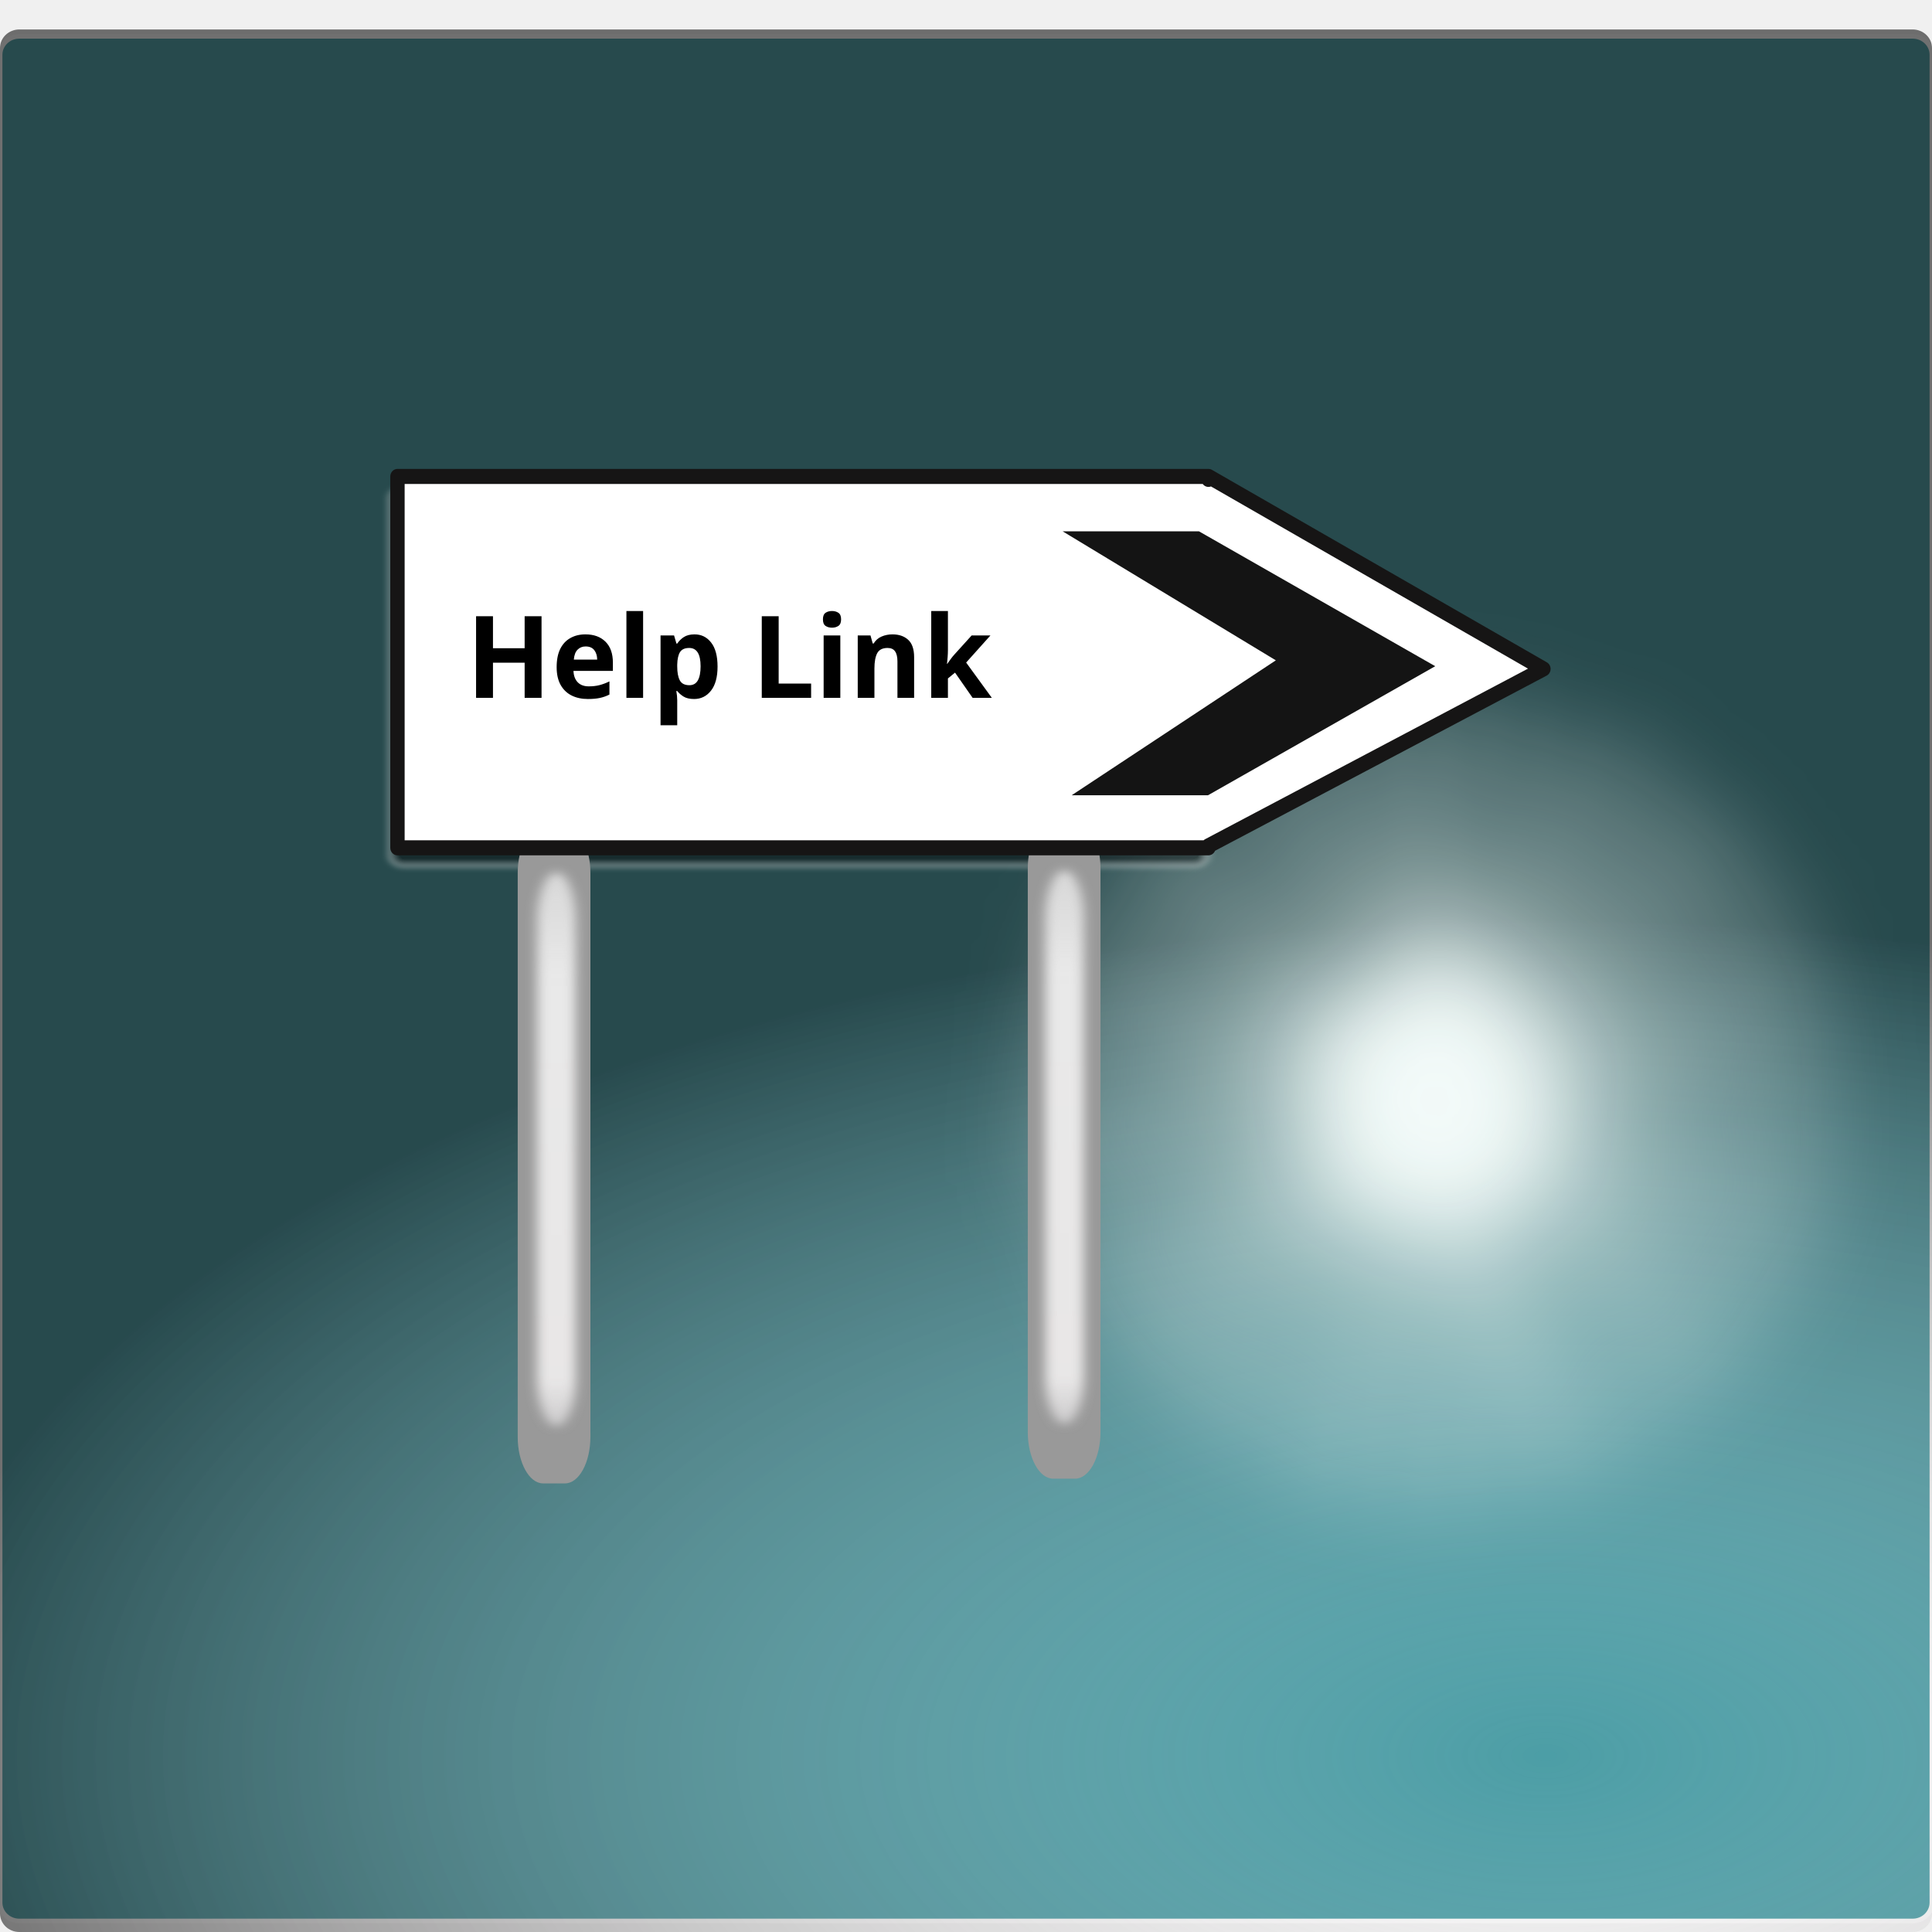
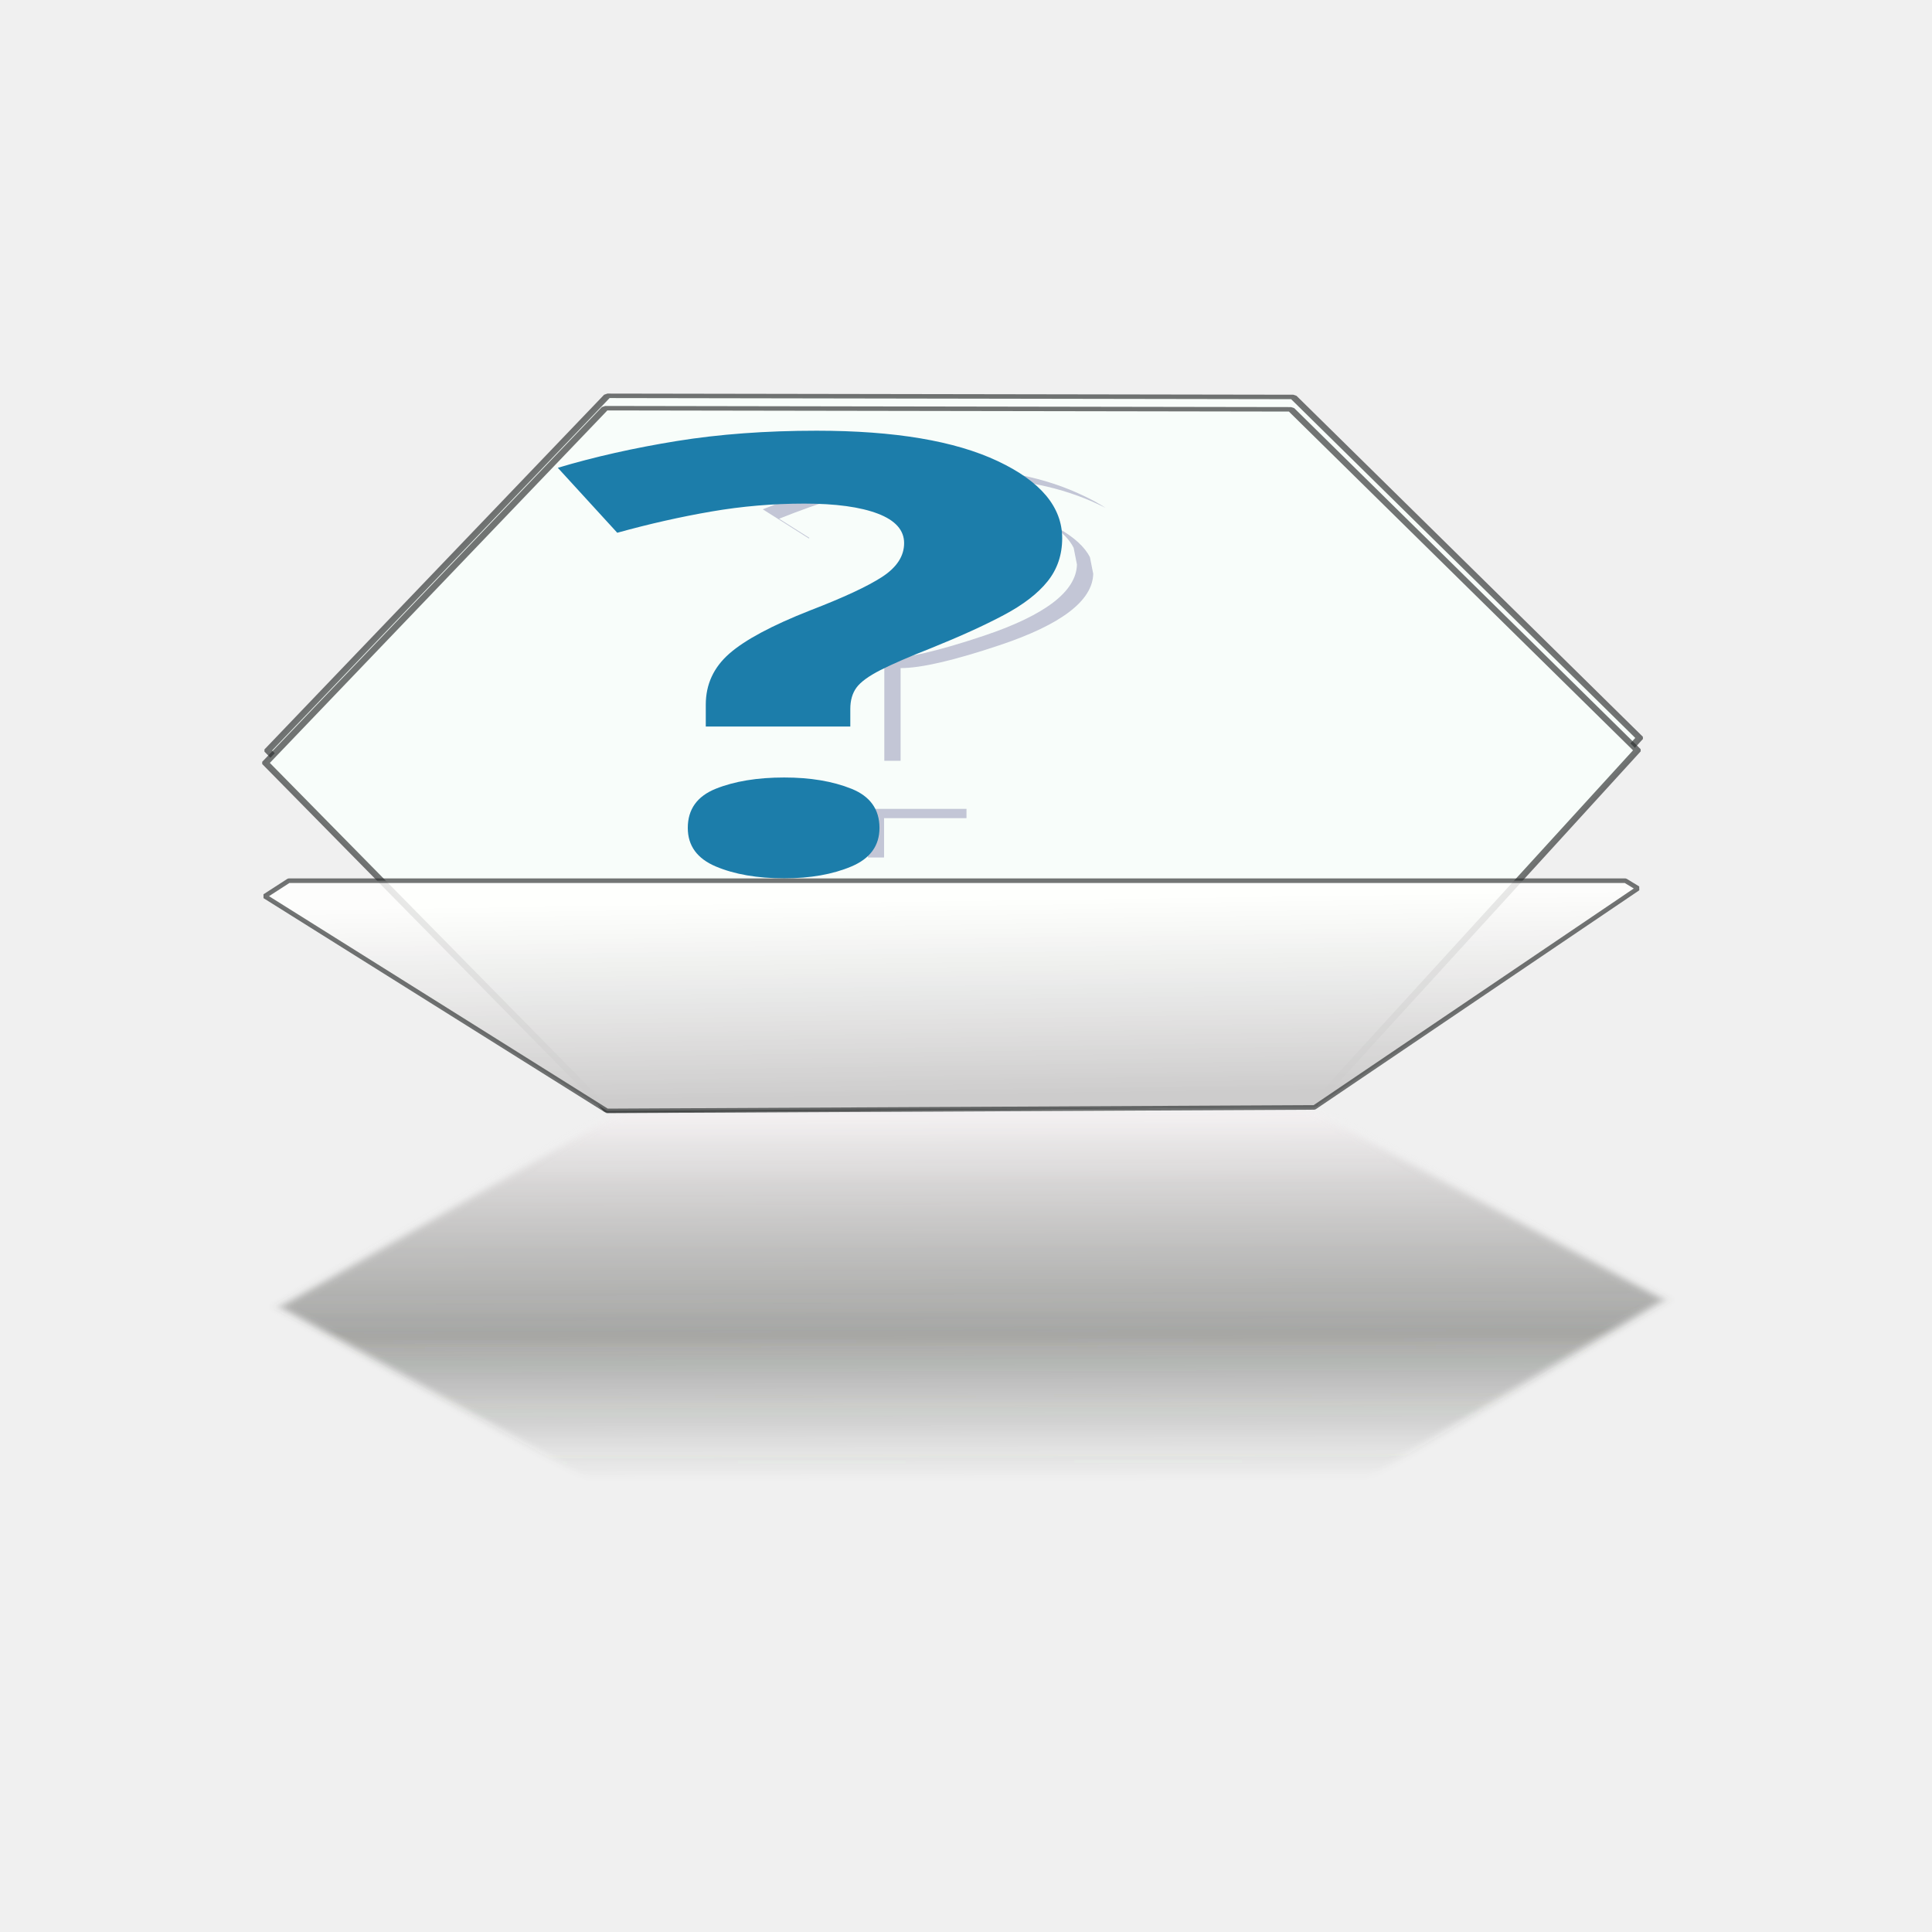
<svg xmlns="http://www.w3.org/2000/svg" xmlns:xlink="http://www.w3.org/1999/xlink" width="400" height="400" id="svg2" version="1.1">
  <defs id="defs4">
-     <linearGradient id="linearGradient4714">
-       <stop style="stop-color:#fffcff;stop-opacity:0.006;" offset="0" id="stop4716" />
-       <stop style="stop-color:#0e0e0e;stop-opacity:0.579;" offset="1" id="stop4718" />
+     <linearGradient id="linearGradient4224">
+       <stop style="stop-color:#fffffe;stop-opacity:0.835" offset="0" id="stop4226" />
+       <stop style="stop-color:#cdcccc;stop-opacity:1" offset="1" id="stop4228" />
    </linearGradient>
-     <linearGradient id="linearGradient4296">
-       <stop style="stop-color:#9e9ea1;stop-opacity:1" offset="0" id="stop4298" />
-       <stop id="stop4310" offset="0.149" style="stop-color:#fcfafa;stop-opacity:0.803" />
-       <stop id="stop4304" offset="0.766" style="stop-color:#fafafa;stop-opacity:0.822" />
-       <stop style="stop-color:#f6f6f6;stop-opacity:0.591" offset="1" id="stop4300" />
+     <linearGradient id="linearGradient3914">
+       <stop style="stop-color:#f5eff1;stop-opacity:0.6;" offset="0" id="stop3916" />
+       <stop id="stop3934" offset="0.59" style="stop-color:#2b2d28;stop-opacity:0.498;" />
+       <stop style="stop-color:#2b2d28;stop-opacity:0;" offset="1" id="stop3918" />
    </linearGradient>
    <linearGradient id="linearGradient4079">
      <stop style="stop-color:#000000;stop-opacity:1" offset="0" id="stop4081" />
      <stop id="stop4087" offset="0.375" style="stop-color:#0d0c0c;stop-opacity:0.568" />
      <stop style="stop-color:#1d31a4;stop-opacity:1" offset="1" id="stop4083" />
    </linearGradient>
    <filter style="color-interpolation-filters:sRGB;" id="filter3843">
      <feFlood result="flood" flood-color="rgb(0,0,0)" flood-opacity="0.356" id="feFlood3845" />
      <feComposite result="composite1" operator="in" in="flood" in2="SourceGraphic" id="feComposite3847" />
      <feGaussianBlur result="blur" stdDeviation="2" in="composite" id="feGaussianBlur3849" />
      <feOffset result="offset" dy="3.3" dx="3.3" id="feOffset3851" />
      <feComposite result="composite2" operator="over" in="SourceGraphic" in2="offset" id="feComposite3853" />
    </filter>
    <filter style="color-interpolation-filters:sRGB;" id="filter3855">
      <feFlood result="flood" flood-color="rgb(0,0,0)" flood-opacity="0.356" id="feFlood3857" />
      <feComposite result="composite1" operator="in" in="flood" in2="SourceGraphic" id="feComposite3859" />
      <feGaussianBlur result="blur" stdDeviation="2" in="composite" id="feGaussianBlur3861" />
      <feOffset result="offset" dy="3.3" dx="3.3" id="feOffset3863" />
      <feComposite result="composite2" operator="over" in="SourceGraphic" in2="offset" id="feComposite3865" />
    </filter>
    <filter style="color-interpolation-filters:sRGB;" id="filter3867">
      <feFlood result="flood" flood-color="rgb(0,0,0)" flood-opacity="0.356" id="feFlood3869" />
      <feComposite result="composite1" operator="in" in="flood" in2="SourceGraphic" id="feComposite3871" />
      <feGaussianBlur result="blur" stdDeviation="2" in="composite" id="feGaussianBlur3873" />
      <feOffset result="offset" dy="3.3" dx="3.3" id="feOffset3875" />
      <feComposite result="composite2" operator="over" in="SourceGraphic" in2="offset" id="feComposite3877" />
    </filter>
    <filter style="color-interpolation-filters:sRGB;" id="filter3879">
      <feFlood result="flood" flood-color="rgb(0,0,0)" flood-opacity="0.356" id="feFlood3881" />
      <feComposite result="composite1" operator="in" in="flood" in2="SourceGraphic" id="feComposite3883" />
      <feGaussianBlur result="blur" stdDeviation="2" in="composite" id="feGaussianBlur3885" />
      <feOffset result="offset" dy="3.3" dx="3.3" id="feOffset3887" />
      <feComposite result="composite2" operator="over" in="SourceGraphic" in2="offset" id="feComposite3889" />
    </filter>
    <filter style="color-interpolation-filters:sRGB;" id="filter3891">
      <feFlood result="flood" flood-color="rgb(0,0,0)" flood-opacity="0.356" id="feFlood3893" />
      <feComposite result="composite1" operator="in" in="flood" in2="SourceGraphic" id="feComposite3895" />
      <feGaussianBlur result="blur" stdDeviation="2" in="composite" id="feGaussianBlur3897" />
      <feOffset result="offset" dy="3.3" dx="3.3" id="feOffset3899" />
      <feComposite result="composite2" operator="over" in="SourceGraphic" in2="offset" id="feComposite3901" />
    </filter>
    <filter style="color-interpolation-filters:sRGB;" id="filter3903">
      <feFlood result="flood" flood-color="rgb(0,0,0)" flood-opacity="0.356" id="feFlood3905" />
      <feComposite result="composite1" operator="in" in="flood" in2="SourceGraphic" id="feComposite3907" />
      <feGaussianBlur result="blur" stdDeviation="2" in="composite" id="feGaussianBlur3909" />
      <feOffset result="offset" dy="3.3" dx="3.3" id="feOffset3911" />
      <feComposite result="composite2" operator="over" in="SourceGraphic" in2="offset" id="feComposite3913" />
    </filter>
    <filter style="color-interpolation-filters:sRGB;" id="filter3915">
      <feFlood result="flood" flood-color="rgb(0,0,0)" flood-opacity="0.356" id="feFlood3917" />
      <feComposite result="composite1" operator="in" in="flood" in2="SourceGraphic" id="feComposite3919" />
      <feGaussianBlur result="blur" stdDeviation="2" in="composite" id="feGaussianBlur3921" />
      <feOffset result="offset" dy="3.3" dx="3.3" id="feOffset3923" />
      <feComposite result="composite2" operator="over" in="SourceGraphic" in2="offset" id="feComposite3925" />
    </filter>
    <filter style="color-interpolation-filters:sRGB;" id="filter3927">
      <feFlood result="flood" flood-color="rgb(0,0,0)" flood-opacity="0.356" id="feFlood3929" />
      <feComposite result="composite1" operator="in" in="flood" in2="SourceGraphic" id="feComposite3931" />
      <feGaussianBlur result="blur" stdDeviation="2" in="composite" id="feGaussianBlur3933" />
      <feOffset result="offset" dy="3.3" dx="3.3" id="feOffset3935" />
      <feComposite result="composite2" operator="over" in="SourceGraphic" in2="offset" id="feComposite3937" />
    </filter>
    <filter color-interpolation-filters="sRGB" x="-0.2" width="1.4" y="-0.2" height="1.4" id="filter4151">
      <feGaussianBlur stdDeviation="2" in="SourceGraphic" result="result1" id="feGaussianBlur4153" />
      <feTurbulence type="fractalNoise" baseFrequency="0.05" numOctaves="5" result="result0" id="feTurbulence4155" />
      <feDisplacementMap in="result1" xChannelSelector="R" yChannelSelector="G" scale="10" result="result2" in2="result0" id="feDisplacementMap4157" />
      <feColorMatrix result="result3" values="1 0 0 0 0 0 1 0 0 0 0 0 1 0 0 0 0 0 10 0 " id="feColorMatrix4159" />
      <feBlend result="result5" in="result2" mode="multiply" in2="result3" id="feBlend4161" />
      <feGaussianBlur stdDeviation="5" in="result3" result="result4" id="feGaussianBlur4163" />
      <feComposite result="result6" operator="arithmetic" in="result4" k2="0.15" k3="1.5" k1="0.5" in2="result5" id="feComposite4165" />
      <feComposite in="result6" operator="in" in2="result4" id="feComposite4167" />
    </filter>
    <filter style="color-interpolation-filters:sRGB;" id="filter4562">
      <feFlood result="flood" flood-color="rgb(255,255,255)" flood-opacity="0.5" id="feFlood4564" />
      <feComposite result="composite1" operator="in" in="flood" in2="SourceGraphic" id="feComposite4566" />
      <feGaussianBlur result="blur" stdDeviation="2.5" in="composite" id="feGaussianBlur4568" />
      <feOffset result="offset" dy="3.3" dx="3.3" id="feOffset4570" />
      <feComposite result="composite2" operator="over" in="SourceGraphic" in2="offset" id="feComposite4572" />
    </filter>
    <filter style="color-interpolation-filters:sRGB;" id="filter4574">
      <feFlood result="flood" flood-color="rgb(255,255,255)" flood-opacity="0.5" id="feFlood4576" />
      <feComposite result="composite1" operator="in" in="flood" in2="SourceGraphic" id="feComposite4578" />
      <feGaussianBlur result="blur" stdDeviation="2.5" in="composite" id="feGaussianBlur4580" />
      <feOffset result="offset" dy="3.3" dx="3.3" id="feOffset4582" />
      <feComposite result="composite2" operator="over" in="SourceGraphic" in2="offset" id="feComposite4584" />
    </filter>
    <filter style="color-interpolation-filters:sRGB;" id="filter4586">
      <feFlood result="flood" flood-color="rgb(255,255,255)" flood-opacity="0.5" id="feFlood4588" />
      <feComposite result="composite1" operator="in" in="flood" in2="SourceGraphic" id="feComposite4590" />
      <feGaussianBlur result="blur" stdDeviation="2.5" in="composite" id="feGaussianBlur4592" />
      <feOffset result="offset" dy="3.3" dx="3.3" id="feOffset4594" />
      <feComposite result="composite2" operator="over" in="SourceGraphic" in2="offset" id="feComposite4596" />
    </filter>
    <filter style="color-interpolation-filters:sRGB;" id="filter4598">
      <feFlood result="flood" flood-color="rgb(255,255,255)" flood-opacity="0.5" id="feFlood4600" />
      <feComposite result="composite1" operator="in" in="flood" in2="SourceGraphic" id="feComposite4602" />
      <feGaussianBlur result="blur" stdDeviation="2.5" in="composite" id="feGaussianBlur4604" />
      <feOffset result="offset" dy="3.3" dx="3.3" id="feOffset4606" />
      <feComposite result="composite2" operator="over" in="SourceGraphic" in2="offset" id="feComposite4608" />
    </filter>
    <filter color-interpolation-filters="sRGB" x="-0.25" y="-0.25" width="1.5" height="1.5" id="filter4614">
      <feGaussianBlur result="result1" stdDeviation="4" id="feGaussianBlur4616" />
      <feComposite operator="in" result="result4" in="result1" in2="result1" id="feComposite4618" />
      <feGaussianBlur in="result4" result="result6" stdDeviation="2" id="feGaussianBlur4620" />
      <feComposite result="result8" in="result6" operator="xor" in2="result4" id="feComposite4622" />
      <feComposite in="result4" result="fbSourceGraphic" operator="atop" in2="result8" id="feComposite4624" />
      <feSpecularLighting in="fbSourceGraphic" result="result1" lighting-color="rgb(255,255,255)" surfaceScale="3" specularConstant="1.3" specularExponent="10" id="feSpecularLighting4626">
        <feDistantLight elevation="55" azimuth="235" id="feDistantLight4628" />
      </feSpecularLighting>
      <feComposite in="result1" result="result2" operator="atop" in2="fbSourceGraphic" id="feComposite4630" />
      <feComposite in="fbSourceGraphic" result="result4" operator="arithmetic" k2="1" k3="1" in2="result2" id="feComposite4632" />
      <feComposite result="result9" in="result4" operator="over" in2="SourceGraphic" id="feComposite4634" />
      <feBlend mode="multiply" in2="result2" id="feBlend4636" />
    </filter>
    <filter id="filter4362" color-interpolation-filters="sRGB">
      <feMorphology id="feMorphology4364" radius="4.3" in="SourceAlpha" result="result91" />
      <feComposite id="feComposite4366" in2="result91" operator="out" in="SourceGraphic" />
      <feGaussianBlur id="feGaussianBlur4368" result="result0" stdDeviation="1.2" />
      <feDiffuseLighting id="feDiffuseLighting4370" diffuseConstant="1" result="result92">
        <feDistantLight id="feDistantLight4372" elevation="66" azimuth="225" />
      </feDiffuseLighting>
      <feBlend id="feBlend4374" in2="SourceGraphic" mode="multiply" result="result93" />
      <feComposite id="feComposite4376" in2="SourceAlpha" operator="in" />
    </filter>
    <filter id="filter4605" color-interpolation-filters="sRGB">
      <feGaussianBlur id="feGaussianBlur4607" result="result0" in="SourceGraphic" stdDeviation="0.5" />
      <feTurbulence id="feTurbulence4609" baseFrequency="0.042" seed="488" numOctaves="7" result="result1" />
      <feDisplacementMap id="feDisplacementMap4611" in2="result1" result="result5" xChannelSelector="R" scale="0" in="result1" yChannelSelector="G" />
      <feComposite id="feComposite4613" in2="result5" result="result2" operator="in" in="result0" />
      <feSpecularLighting id="feSpecularLighting4615" lighting-color="rgb(255,230,136)" surfaceScale="2" result="result4" specularConstant="2" specularExponent="65" in="result2">
        <feDistantLight id="feDistantLight4617" elevation="62" azimuth="225" />
      </feSpecularLighting>
      <feComposite id="feComposite4619" in2="result2" k1="2.5" k3="1" k2="-0.5" in="result4" operator="arithmetic" result="result91" />
      <feBlend id="feBlend4621" in2="result91" result="fbSourceGraphic" mode="multiply" />
      <feColorMatrix id="feColorMatrix4623" values="1 0 0 -1 0 1 0 1 -1 0 1 0 0 -1 0 -2 -0.5 0 5 -2" in="fbSourceGraphic" result="fbSourceGraphicAlpha" />
      <feGaussianBlur id="feGaussianBlur4625" stdDeviation="8" in="fbSourceGraphicAlpha" result="result0" />
      <feOffset id="feOffset4627" dx="2" dy="2" in="result0" result="result3" />
      <feSpecularLighting id="feSpecularLighting4629" in="result0" result="result1" lighting-color="rgb(255,255,255)" surfaceScale="4" specularConstant="0.8" specularExponent="15">
        <fePointLight id="fePointLight4631" x="-5000" y="-10000" z="20000" />
      </feSpecularLighting>
      <feComposite id="feComposite4633" in2="fbSourceGraphicAlpha" in="result1" result="result2" operator="in" />
      <feComposite id="feComposite4635" in2="result2" in="fbSourceGraphic" result="result4" operator="arithmetic" k2="2" k3="2" />
      <feBlend id="feBlend4637" in2="result4" mode="darken" />
    </filter>
    <filter id="filter3916" style="color-interpolation-filters:sRGB;">
      <feFlood id="feFlood3918" flood-opacity="0.356" flood-color="rgb(0,0,0)" result="flood" />
      <feComposite id="feComposite3920" in2="SourceGraphic" in="flood" operator="in" result="composite1" />
      <feGaussianBlur id="feGaussianBlur3922" in="composite" stdDeviation="2" result="blur" />
      <feOffset id="feOffset3924" dx="3.3" dy="3.3" result="offset" />
      <feComposite id="feComposite3926" in2="offset" in="SourceGraphic" operator="over" result="composite2" />
    </filter>
-     <filter id="filter3968" style="color-interpolation-filters:sRGB;">
-       <feFlood id="feFlood3970" flood-opacity="0.356" flood-color="rgb(0,0,0)" result="flood" />
-       <feComposite id="feComposite3972" in2="SourceGraphic" in="flood" operator="in" result="composite1" />
-       <feGaussianBlur id="feGaussianBlur3974" in="composite" stdDeviation="2" result="blur" />
-       <feOffset id="feOffset3976" dx="3.3" dy="3.3" result="offset" />
-       <feComposite id="feComposite3978" in2="offset" in="SourceGraphic" operator="over" result="composite2" />
+     <linearGradient id="linearGradient4714">
+       <stop style="stop-color:#fffcff;stop-opacity:0.006;" offset="0" id="stop4716" />
+       <stop style="stop-color:#0e0e0e;stop-opacity:0.579;" offset="1" id="stop4718" />
+     </linearGradient>
+     <filter id="filter5841">
+       <feGaussianBlur stdDeviation="0.438" id="feGaussianBlur5843" />
    </filter>
-     <filter id="filter4331" x="-0.357" width="1.715" y="-0.02" height="1.041">
-       <feGaussianBlur stdDeviation="1.685" id="feGaussianBlur4333" />
+     <filter id="filter3930">
+       <feGaussianBlur stdDeviation="1.619" id="feGaussianBlur3932" />
    </filter>
-     <filter id="filter4357">
-       <feGaussianBlur stdDeviation="0.95" id="feGaussianBlur4359" />
-     </filter>
-     <filter id="filter4640" x="0" y="0" width="1" height="1" color-interpolation-filters="sRGB">
-       <feMorphology id="feMorphology4642" radius="4" in="SourceGraphic" result="result0" />
-       <feGaussianBlur id="feGaussianBlur4644" in="result0" stdDeviation="8" result="result91" />
-       <feComposite id="feComposite4646" in2="result91" operator="in" in="SourceGraphic" />
-     </filter>
-     <filter id="filter4708" x="-0.121" width="1.242" y="-0.119" height="1.239">
-       <feGaussianBlur stdDeviation="5.352" id="feGaussianBlur4710" />
-     </filter>
-     <radialGradient xlink:href="#linearGradient4714" id="radialGradient4720" cx="482" cy="268.753" fx="482" fy="268.753" r="200" gradientTransform="matrix(-1.700735,4.1535926e-8,-2.8017386e-8,-0.9085611,1139.754,1278.179)" gradientUnits="userSpaceOnUse" />
-     <linearGradient xlink:href="#linearGradient4296" id="linearGradient4733" gradientUnits="userSpaceOnUse" gradientTransform="translate(-20.00013,-5.500406)" x1="260" y1="1052.362" x2="260" y2="817.362" />
-     <linearGradient xlink:href="#linearGradient4296" id="linearGradient4735" gradientUnits="userSpaceOnUse" gradientTransform="translate(-168.9621,-4.750279)" x1="260" y1="1052.362" x2="260" y2="817.362" />
-     <radialGradient xlink:href="#linearGradient4714" id="radialGradient4742" gradientUnits="userSpaceOnUse" gradientTransform="matrix(-1.700735,4.1535926e-8,-2.8017386e-8,-0.9085611,1139.754,1278.179)" cx="482" cy="268.753" fx="482" fy="268.753" r="200" />
+     <linearGradient xlink:href="#linearGradient3914" id="linearGradient4192" gradientUnits="userSpaceOnUse" x1="73.887" y1="-17.415" x2="105.232" y2="261.734" />
+     <linearGradient xlink:href="#linearGradient4224" id="linearGradient4243" gradientUnits="userSpaceOnUse" gradientTransform="matrix(0.8137249,0.03127281,-0.08533512,0.2974718,133.3448,796.8281)" x1="89.124" y1="130.491" x2="108.558" y2="265.936" />
  </defs>
  <g transform="translate(0,-652.3622)" id="layer1">
-     <g id="g4737" transform="matrix(1,0,0,0.9516794,0,31.81726)">
-       <rect ry="4" rx="4" y="659.962" x="2.553513e-15" height="410" width="400" id="rect4361" style="fill:#4b9da5;fill-opacity:1;fill-rule:nonzero;stroke:#f8f8f8;stroke-width:1;stroke-linecap:round;stroke-linejoin:round;stroke-miterlimit:4;stroke-opacity:1;stroke-dasharray:none;stroke-dashoffset:0" />
-       <rect style="fill:url(#radialGradient4742);fill-opacity:1;fill-rule:nonzero;stroke:none" id="rect4712" width="400" height="413.9" x="2.553513e-15" y="658.462" rx="4" ry="4.038" />
-       <path transform="matrix(1.581457,0,0,1.660284,-74.46838,1339.649)" d="m 274.727,-234.711 c -0.297,0.331 -33.332,-29.666 -33.64,-29.344 -0.308,0.322 29.117,33.347 28.787,33.645 -0.33,0.298 -29.434,-32.59 -29.785,-32.314 -0.351,0.276 24.206,37.361 23.83,37.607 -0.376,0.246 -23.784,-38.075 -24.171,-37.85 -0.387,0.225 17.713,40.383 17.31,40.578 -0.403,0.195 -17.699,-40.664 -18.115,-40.51 -0.416,0.154 13.071,43.789 12.647,43.928 -0.424,0.139 -14.69,-42.552 -15.12,-42.445 -0.431,0.107 8.219,42.963 7.782,43.041 -0.437,0.078 -8.502,-42.408 -8.948,-42.354 -0.447,0.054 2.4,44.669 1.954,44.693 -0.446,0.024 -2.551,-45.213 -2.994,-45.239 -0.443,-0.026 -3.832,44.943 -4.28,44.903 -0.448,-0.039 3.298,-44.55 2.858,-44.633 -0.44,-0.083 -10.72,43.128 -11.152,43.025 -0.432,-0.103 10.467,-43.441 10.043,-43.578 -0.424,-0.136 -15.378,41.865 -15.799,41.706 -0.421,-0.159 15.746,-42.932 15.338,-43.115 -0.408,-0.183 -22.64,38.641 -23.032,38.432 -0.391,-0.209 22.229,-38.866 21.854,-39.107 -0.374,-0.241 -26.77,35.709 -27.13,35.447 -0.361,-0.262 27.513,-35.039 27.181,-35.341 -0.332,-0.302 -32.331,30.687 -32.65,30.375 -0.319,-0.312 31.815,-31.218 31.522,-31.551 -0.293,-0.332 -35.71,27.956 -35.982,27.599 -0.273,-0.357 35.399,-27.321 35.158,-27.697 -0.242,-0.376 -39.257,21.736 -39.474,21.346 -0.218,-0.39 38.728,-22.906 38.547,-23.313 -0.181,-0.407 -40.802,17.362 -40.975,16.947 -0.173,-0.415 41.11,-17.621 40.968,-18.042 -0.142,-0.421 -43.504,10.072 -43.607,9.634 -0.103,-0.438 43.81,-9.98 43.74,-10.421 -0.07,-0.441 -45.837,5.123 -45.881,4.675 -0.044,-0.448 45.198,-5.612 45.179,-6.055 -0.019,-0.443 -44.51,-0.987 -44.492,-1.43 0.018,-0.443 45.125,1.078 45.165,0.636 0.04,-0.442 -44.723,-7.92 -44.639,-8.36 0.084,-0.44 43.643,7.196 43.754,6.766 0.111,-0.43 -41.66,-13.15 -41.523,-13.578 0.138,-0.427 41.807,12.576 41.966,12.157 0.159,-0.42 -40.467,-18.126 -40.28,-18.531 0.187,-0.405 40.08,17.743 40.31,17.358 0.23,-0.385 -36.128,-23.457 -35.893,-23.833 0.236,-0.377 36.11,24.247 36.379,23.889 0.269,-0.358 -32.402,-28.97 -32.11,-29.305 0.292,-0.335 33.324,27.812 33.638,27.496 0.315,-0.316 -28.782,-32.264 -28.441,-32.555 0.341,-0.291 29.087,33.197 29.44,32.926 0.353,-0.271 -23.854,-37.973 -23.485,-38.219 0.369,-0.246 23.781,38.066 24.171,37.85 0.39,-0.216 -18.081,-40.42 -17.683,-40.617 0.398,-0.197 18.067,39.003 18.488,38.848 0.421,-0.155 -13.068,-41.941 -12.645,-42.08 0.422,-0.139 12.982,42.406 13.418,42.298 0.436,-0.108 -6.866,-44.048 -6.426,-44.131 0.439,-0.083 7.151,43.484 7.593,43.444 0.441,-0.04 -0.7,-44.684 -0.253,-44.693 0.447,-0.009 2.546,45.214 2.994,45.239 0.448,0.024 3.488,-44.334 3.934,-44.292 0.446,0.042 -4.653,43.957 -4.213,44.022 0.44,0.066 10.715,-43.13 11.152,-43.025 0.436,0.105 -10.471,43.447 -10.043,43.578 0.428,0.131 17.06,-40.822 17.472,-40.656 0.412,0.166 -15.71,40.166 -15.31,40.363 0.4,0.198 22.267,-38.691 22.658,-38.471 0.391,0.22 -21.855,38.9 -21.481,39.146 0.374,0.246 26.778,-34.021 27.13,-33.746 0.353,0.275 -27.864,35.655 -27.527,35.953 0.337,0.297 32.332,-32.387 32.65,-32.076 0.318,0.311 -31.822,31.218 -31.522,31.551 0.3,0.332 35.676,-26.901 35.954,-26.548 0.278,0.353 -35.366,27.971 -35.13,28.347 0.237,0.376 39.597,-22.345 39.82,-21.958 0.223,0.387 -39.083,21.82 -38.893,22.223 0.191,0.403 41.164,-16.272 41.321,-15.858 0.157,0.415 -41.451,16.528 -41.314,16.953 0.138,0.425 43.839,-10.681 43.952,-10.245 0.113,0.436 -44.182,11.642 -44.113,12.082 0.069,0.44 44.503,-5.084 44.554,-4.636 0.051,0.447 -43.874,5.569 -43.852,6.016 0.022,0.448 44.516,0.982 44.492,1.43 -0.025,0.448 -45.124,-1.082 -45.165,-0.636 -0.041,0.446 45.099,7.963 45.012,8.399 -0.087,0.437 -43.988,-8.288 -44.1,-7.855 -0.111,0.432 41.97,13.592 41.84,14.017 -0.13,0.425 -42.122,-13.016 -42.283,-12.596 -0.161,0.42 40.82,19.218 40.626,19.621 -0.194,0.402 -40.435,-18.84 -40.655,-18.447 -0.221,0.392 36.489,24.551 36.238,24.923 -0.251,0.372 -36.463,-23.636 -36.724,-23.278 -0.262,0.358 32.408,29.121 32.112,29.452 z" id="path4563" style="opacity:0.986;fill:#f4fbfa;fill-opacity:1;fill-rule:nonzero;stroke:#f6fefb;stroke-width:1;stroke-linecap:round;stroke-linejoin:round;stroke-miterlimit:4;stroke-opacity:1;stroke-dasharray:none;stroke-dashoffset:0;filter:url(#filter4708)" />
+     <path style="fill:#f8fdfa;fill-opacity:1;fill-rule:nonzero;stroke:#2c302f;stroke-width:1.915;stroke-linecap:square;stroke-linejoin:bevel;stroke-miterlimit:4;stroke-opacity:0.662;stroke-dasharray:none" id="path3133" d="M 198.25,264.252 20.525,285.416 -81.124,146.624 -11.381,-13.287 161.453,-30.968 263.916,104.912 z" transform="matrix(0.8128887,0.05060207,-0.08524755,0.4813352,133.8746,741.2833)" />
+     <path transform="matrix(0.8198263,0.02793414,-0.08597511,0.2657141,137.0997,886.2398)" d="M 198.25,264.252 20.525,285.416 -81.124,146.624 -11.381,-13.287 161.453,-30.968 263.916,104.912 z" id="path3912" style="opacity:0.757;fill:url(#linearGradient4192);fill-opacity:1;fill-rule:nonzero;stroke:none;filter:url(#filter3930)" />
+     <path transform="matrix(0.8128887,0.05060207,-0.08524755,0.4813352,133.4103,743.8452)" d="M 198.25,264.252 20.525,285.416 -81.124,146.624 -11.381,-13.287 161.453,-30.968 263.916,104.912 z" id="path4194" style="fill:#f8fdfa;fill-opacity:1;fill-rule:nonzero;stroke:#2c302f;stroke-width:1.915;stroke-linecap:square;stroke-linejoin:bevel;stroke-miterlimit:4;stroke-opacity:0.662;stroke-dasharray:none" />
+     <g id="g4277" transform="matrix(0.9057857,0,0,0.7424573,21.40613,349.9638)">
+       <path id="text4268" d="m 194.032,538.098 c -9.674,0.11 -19.773,1.955 -30.281,5.594 -3.67,1.323 -8.027,3.199 -13.031,5.625 l 10.531,8.125 c 0.033,-0.048 0.086,-0.107 0.125,-0.156 l -6.938,-5.344 c 5.004,-2.426 9.33,-4.302 13,-5.625 10.508,-3.638 20.607,-5.515 30.281,-5.625 11.342,-0.11 21.358,2.366 30.031,7.438 0.454,0.26 0.881,0.515 1.312,0.781 -1.478,-1.186 -3.156,-2.302 -5.031,-3.375 -8.674,-5.072 -18.658,-7.548 -30,-7.438 z m 22.625,15.5 c 2.49,2.061 4.201,4.201 5.125,6.469 l 0.75,4.656 c -0.167,7.498 -7.239,14.11 -21.25,19.844 -10.508,4.3 -18.111,6.438 -22.781,6.438 l 0,28.438 3.719,0 0,-25.844 c 4.67,5e-5 12.242,-2.137 22.75,-6.438 14.011,-5.733 21.114,-12.346 21.281,-19.844 l -0.75,-4.625 c -1.168,-2.867 -3.612,-5.589 -7.281,-8.125 -0.512,-0.349 -1.036,-0.652 -1.562,-0.969 z m -41.906,79.25 0,13.562 3.688,0 0,-10.969 18.844,0 0,-2.594 -22.531,0 z" style="font-size:208.302px;font-style:normal;font-variant:normal;font-weight:bold;font-stretch:normal;text-align:start;line-height:125%;letter-spacing:0px;word-spacing:0px;writing-mode:lr-tb;text-anchor:start;opacity:0.938;fill:#bfc2d3;fill-opacity:1;stroke:none;font-family:Rekha;-inkscape-font-specification:Rekha Bold" />
+       <text transform="scale(1.22994,0.8130479)" id="text4264" y="799.482" x="83.824" style="font-size:208.302px;font-style:normal;font-variant:normal;font-weight:bold;font-stretch:normal;text-align:start;line-height:125%;letter-spacing:0px;word-spacing:0px;writing-mode:lr-tb;text-anchor:start;fill:#1c7daa;fill-opacity:1;stroke:none;font-family:Rekha;-inkscape-font-specification:Rekha Bold" xml:space="preserve">
+         <tspan y="799.482" x="83.824" id="tspan4266">?</tspan>
+       </text>
    </g>
-     <g id="g4722" transform="matrix(0.9207737,0,0,0.9649732,-0.9856832,36.35283)">
-       <rect ry="4.11" rx="4" transform="matrix(0.7670413,0,0,0.5801341,42.6164,344.1974)" y="687.462" x="60" height="140" width="240" id="rect4339" style="opacity:0.409;fill:#040400;fill-opacity:1;fill-rule:nonzero;stroke:#f8f8f8;stroke-width:1.038;stroke-linecap:round;stroke-linejoin:round;stroke-miterlimit:4;stroke-opacity:1;stroke-dasharray:none;stroke-dashoffset:0;filter:url(#filter4357)" />
-       <rect style="fill:#999999;fill-opacity:1;fill-rule:nonzero;stroke:none" id="rect3913" width="16.349" height="140.966" x="232.171" y="814.663" rx="5.722" ry="10.009" />
-       <rect ry="10.009" rx="5.722" y="815.677" x="117.478" height="140.966" width="16.349" id="rect3906" style="fill:#999999;fill-opacity:1;fill-rule:nonzero;stroke:none" />
-       <path id="rect3125" d="m 90.442,740.595 0,79.676 181.527,0 0.825,0 0,-0.421 75.318,-37.961 -75.299,-41.294 -0.02,0.632 0,-0.632 z" style="fill:#ffffff;fill-opacity:1;stroke:#161515;stroke-width:3.228;stroke-linecap:round;stroke-linejoin:round;stroke-miterlimit:4;stroke-opacity:1;stroke-dasharray:none" />
-       <path id="path3900" d="m 323.788,781.307 -53.134,-28.945 -30.654,0 47.946,27.687 -45.902,28.945 30.654,0 z" style="fill:#141414;fill-opacity:1;stroke:none" />
-       <text transform="scale(1.012892,0.9872725)" id="text3902" y="798.257" x="104.506" style="font-size:24.832px;font-style:normal;font-variant:normal;font-weight:bold;font-stretch:normal;text-align:start;line-height:130%;letter-spacing:0px;word-spacing:0px;writing-mode:lr-tb;text-anchor:start;fill:#000000;fill-opacity:1;stroke:none;font-family:Sans;-inkscape-font-specification:Sans Bold" xml:space="preserve">
-         <tspan y="798.257" x="104.506" id="tspan3904">Help Link</tspan>
-       </text>
-       <path transform="matrix(0.7669973,0,0,0.5961587,57.96436,330.6585)" id="rect4294" d="m 237.875,829.393 c -3.116,0 -5.625,7.868 -5.625,17.625 l 0,164.094 c 0,9.757 2.509,17.594 5.625,17.594 l 0.062,0 c 3.116,0 5.625,-7.837 5.625,-17.594 l 0,-164.094 c 0,-9.757 -2.509,-17.625 -5.625,-17.625 l -0.062,0 z" style="fill:url(#linearGradient4733);fill-opacity:1;fill-rule:nonzero;stroke:none;filter:url(#filter4331)" />
-       <path transform="matrix(0.7669973,0,0,0.5961587,57.96436,330.6585)" style="fill:url(#linearGradient4735);fill-opacity:1;fill-rule:nonzero;stroke:none;filter:url(#filter4331)" d="m 88.913,830.143 c -3.116,0 -5.625,7.868 -5.625,17.625 l 0,164.094 c 0,9.757 2.509,17.594 5.625,17.594 l 0.062,0 c 3.116,0 5.625,-7.837 5.625,-17.594 l 0,-164.094 c 0,-9.757 -2.509,-17.625 -5.625,-17.625 l -0.062,0 z" id="path4335" />
-     </g>
+     <path style="fill:url(#linearGradient4243);fill-opacity:1;fill-rule:nonzero;stroke:#2c302f;stroke-width:0.948;stroke-linecap:square;stroke-linejoin:bevel;stroke-miterlimit:4;stroke-opacity:0.662;stroke-dasharray:none" d="m 59.775,834.702 -4.967,3.21 70.888,44.455 146.427,-0.727 67.012,-45.347 -2.613,-1.591 -276.747,0 z" id="path4222" />
  </g>
</svg>
